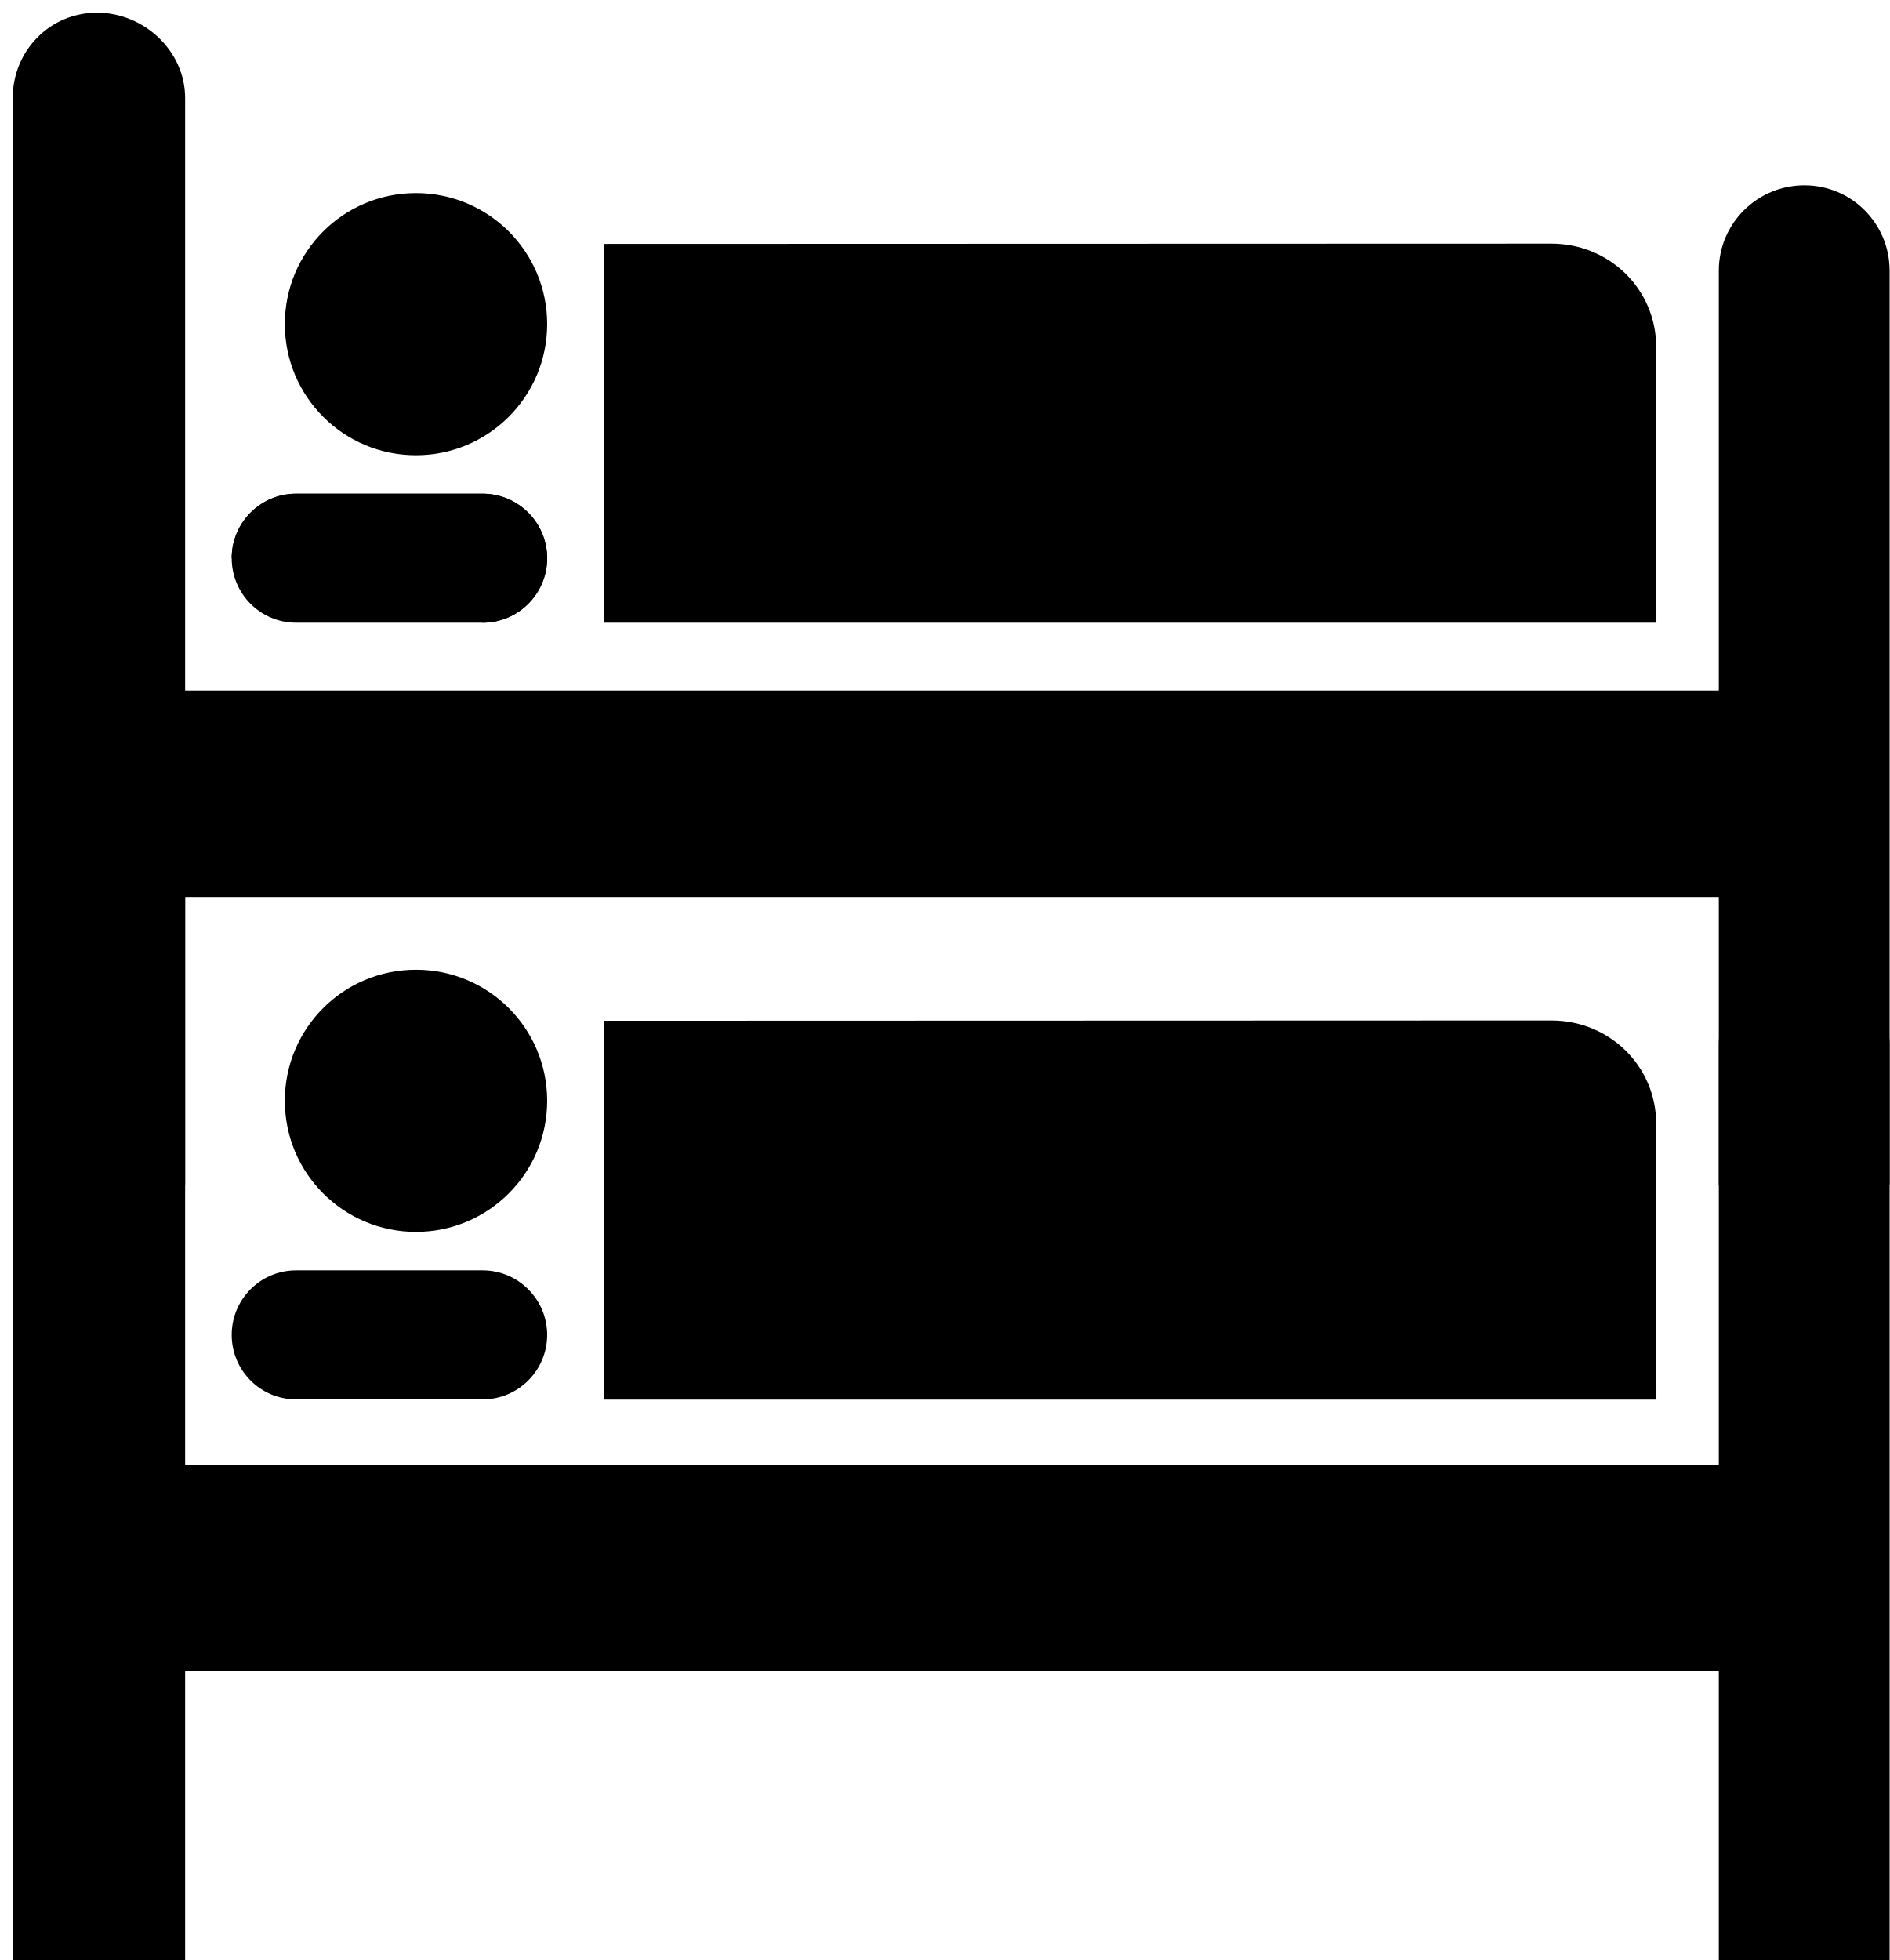
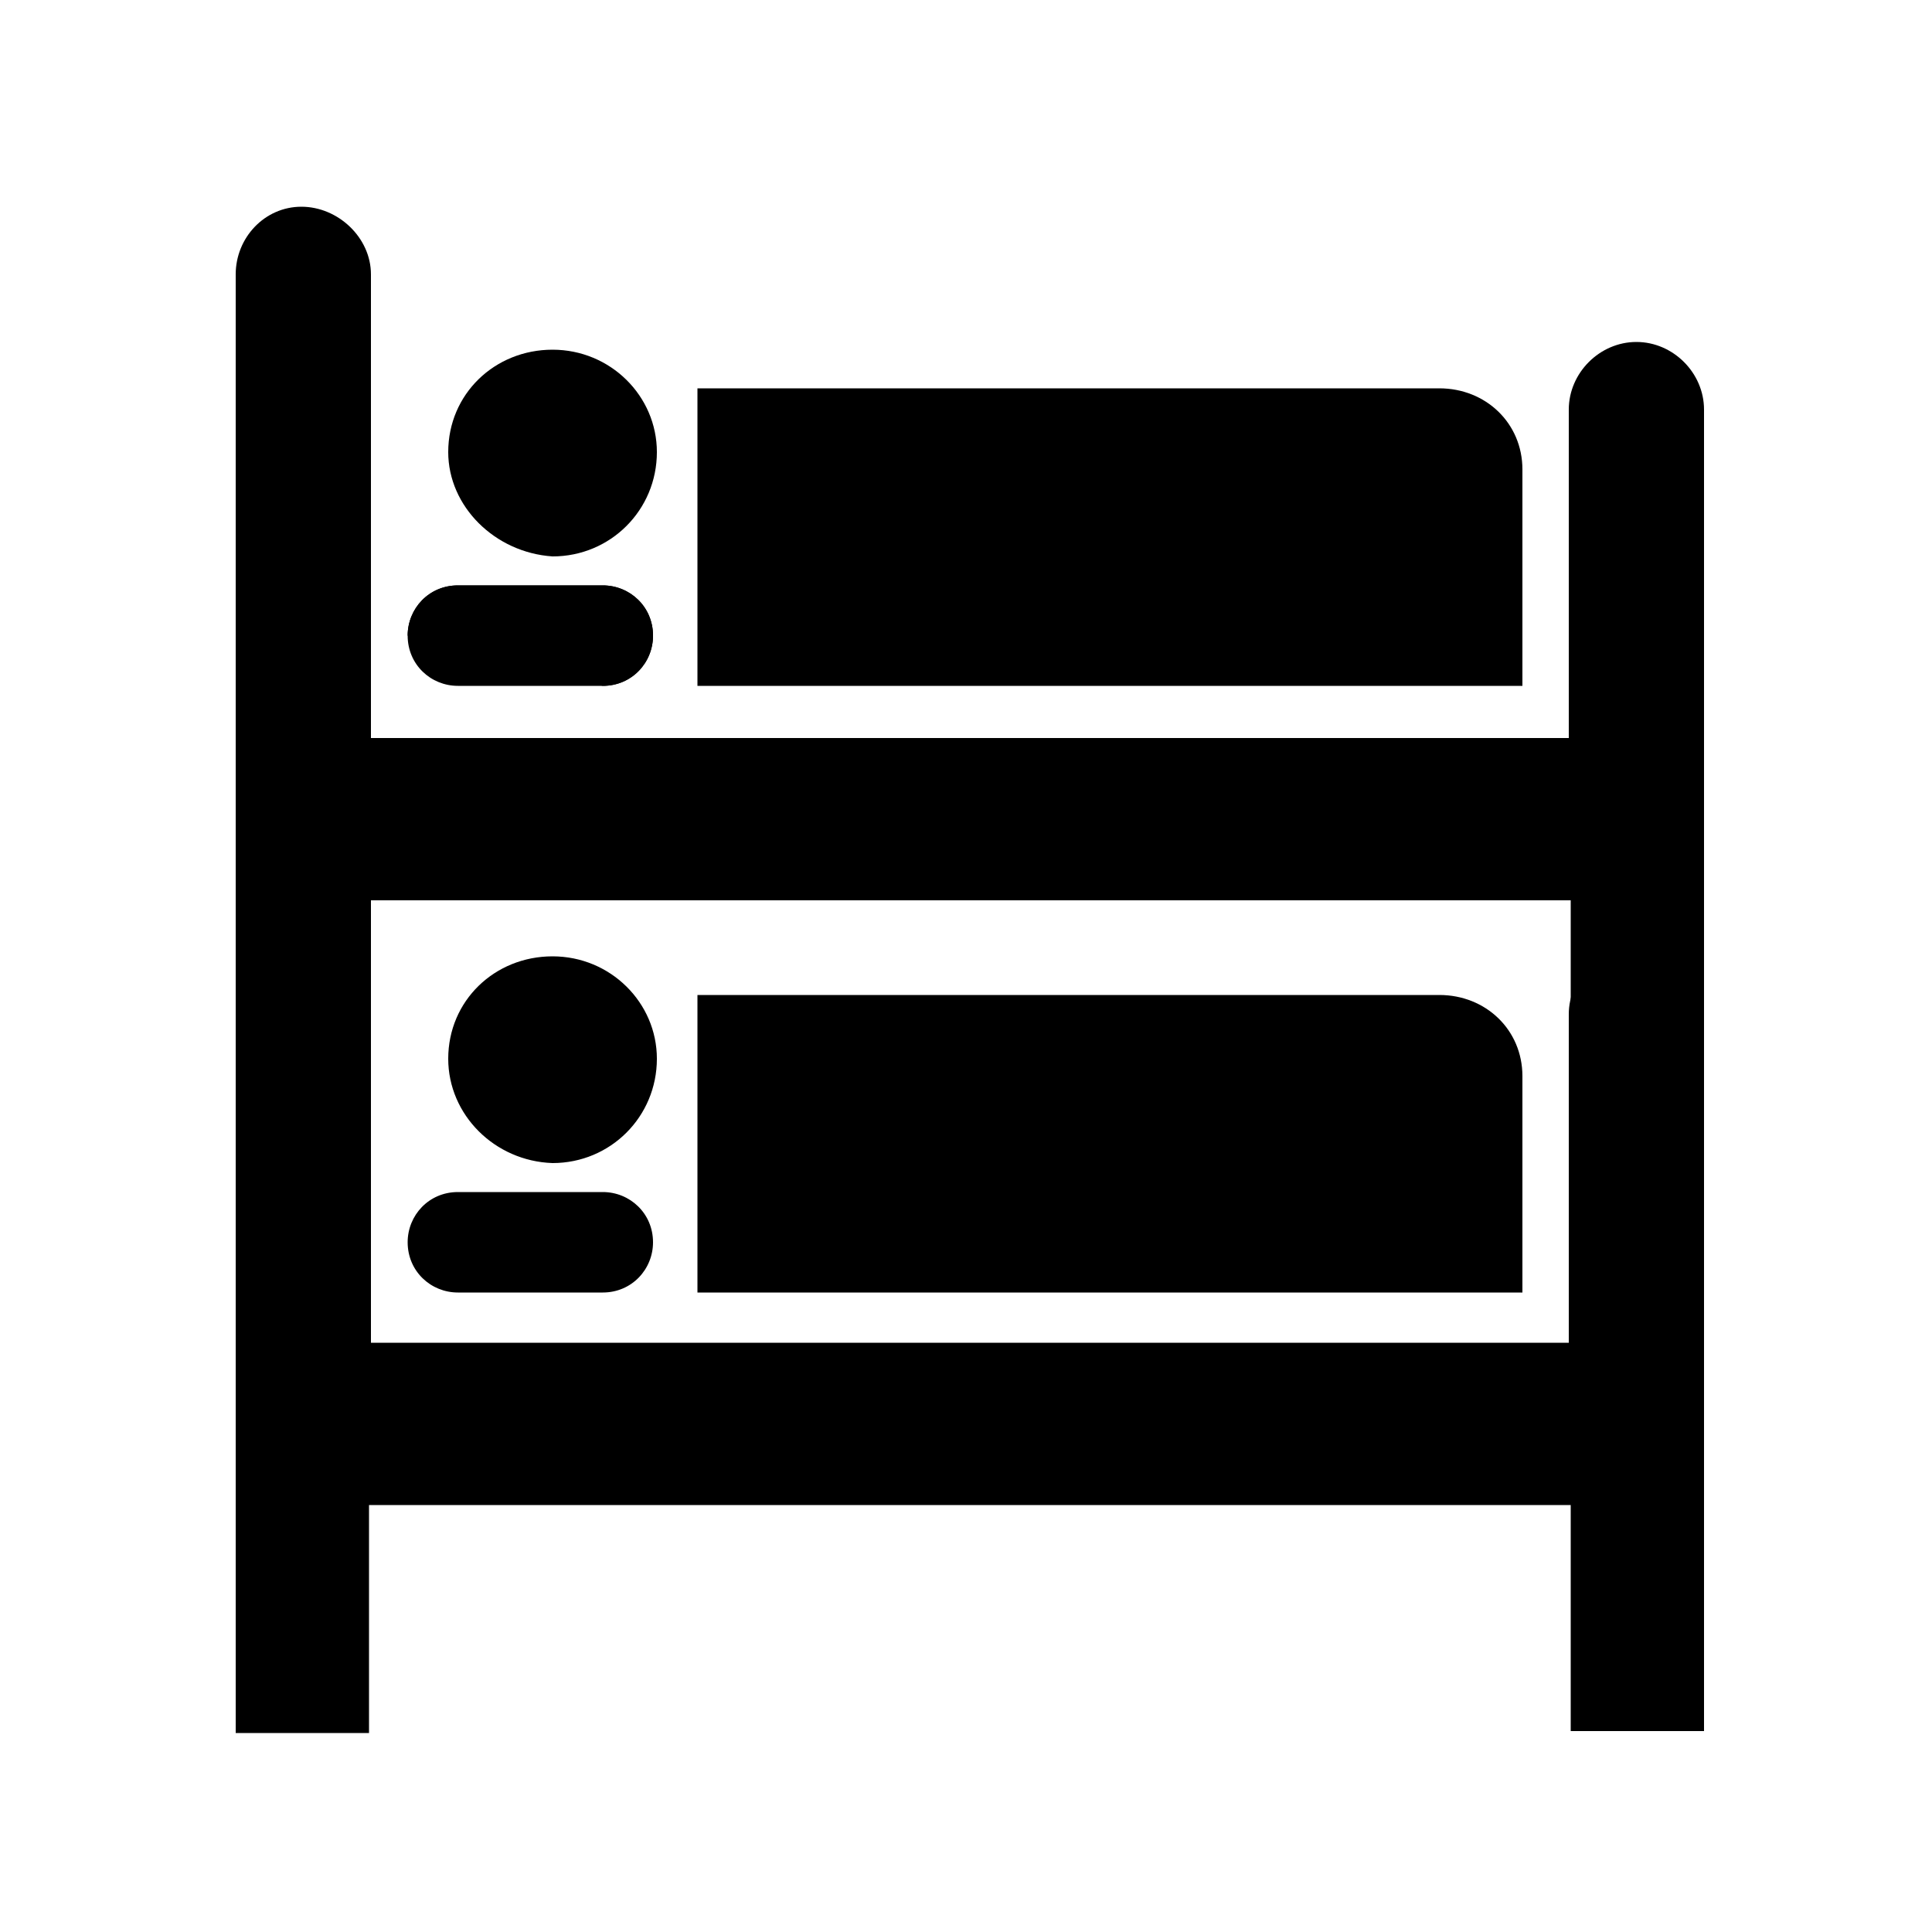
- <svg xmlns="http://www.w3.org/2000/svg" version="1.1" id="Layer_1" x="0px" y="0px" width="96.42px" height="100px" viewBox="0 0 96.42 100" enable-background="new 0 0 96.42 100" xml:space="preserve">
-   <path d="M14.534,56.161c0-3.698,2.99-6.685,6.692-6.685c3.695,0,6.694,2.986,6.694,6.685c0,3.694-2.999,6.69-6.694,6.69  C17.524,62.852,14.534,59.854,14.534,56.161" />
-   <path d="M79.165,52.066c2.945,0,5.32,2.307,5.345,5.229l0.011,14.112H30.812V52.081L79.165,52.066z" />
-   <path d="M24.628,71.396c1.815,0,3.292-1.475,3.292-3.291c0-1.814-1.476-3.291-3.292-3.291h-9.517c-1.823,0-3.288,1.477-3.288,3.291  c0,1.816,1.465,3.291,3.288,3.291H24.628z" />
-   <path d="M87.705,85.279V100h8.715V53.32c0-2.4-1.938-4.354-4.347-4.354c-2.414,0-4.368,1.952-4.368,4.354v21.423H9.447V44.516  c0-2.403-2.098-4.357-4.505-4.357v0.003c-2.402,0-4.293,1.95-4.293,4.354V100h8.798V85.279H87.705z" />
-   <path d="M87.705,45.767v14.721h8.715v-46.68c0-2.4-1.938-4.354-4.347-4.354c-2.414,0-4.368,1.952-4.368,4.354V35.23H9.447V5.003  c0-2.403-2.098-4.357-4.505-4.357v0.003c-2.402,0-4.293,1.95-4.293,4.354v55.484h8.798V45.767H87.705z" />
-   <path d="M14.534,16.536c0-3.698,2.99-6.685,6.692-6.685c3.695,0,6.694,2.986,6.694,6.685c0,3.694-2.999,6.69-6.694,6.69  C17.524,23.227,14.534,20.229,14.534,16.536" />
-   <path d="M24.628,31.771c1.815,0,3.292-1.475,3.292-3.291c0-1.814-1.476-3.291-3.292-3.291h-9.517c-1.823,0-3.288,1.477-3.288,3.291" />
-   <path d="M79.165,12.43c2.945,0,5.32,2.307,5.344,5.229l0.012,14.112H30.812V12.444L79.165,12.43z" />
-   <path d="M24.628,31.771c1.814,0,3.292-1.475,3.292-3.291c0-1.814-1.476-3.291-3.292-3.291h-9.517c-1.823,0-3.288,1.477-3.288,3.291  c0,1.816,1.465,3.291,3.288,3.291H24.628z" />
+ <svg xmlns="http://www.w3.org/2000/svg" version="1.1" id="Layer_1" x="0px" y="0px" viewBox="0 0 100 100" enable-background="new 0 0 100 100" xml:space="preserve">
+   <path d="M23.2,54.8c0-3,2.4-5.3,5.4-5.3s5.4,2.4,5.4,5.3c0,3-2.4,5.4-5.4,5.4C25.6,60.1,23.2,57.7,23.2,54.8" />
+   <path d="M74.5,51.5c2.4,0,4.3,1.8,4.3,4.2v11.2H36.1V51.5H74.5z" />
+   <path d="M31.2,66.9c1.5,0,2.6-1.2,2.6-2.6c0-1.5-1.2-2.6-2.6-2.6h-7.5c-1.5,0-2.6,1.2-2.6,2.6c0,1.5,1.2,2.6,2.6,2.6H31.2z" />
+   <path d="M81.3,77.9v11.7h6.9V52.5c0-1.9-1.6-3.5-3.5-3.5c-1.9,0-3.5,1.6-3.5,3.5v17H19.2V45.6c0-1.9-1.7-3.5-3.6-3.5l0,0  c-1.9,0-3.4,1.6-3.4,3.5v44.1h6.9V77.9H81.3z" />
+   <path d="M81.3,46.6v11.7h6.9V21.2c0-1.9-1.6-3.5-3.5-3.5c-1.9,0-3.5,1.6-3.5,3.5v17H19.2V14.2c0-1.9-1.7-3.5-3.6-3.5l0,0  c-1.9,0-3.4,1.6-3.4,3.5v44.1h6.9V46.6H81.3z" />
+   <path d="M23.2,23.4c0-3,2.4-5.3,5.4-5.3s5.4,2.4,5.4,5.3c0,3-2.4,5.4-5.4,5.4C25.6,28.6,23.2,26.2,23.2,23.4" />
+   <path d="M31.2,35.5c1.5,0,2.6-1.2,2.6-2.6c0-1.5-1.2-2.6-2.6-2.6h-7.5c-1.5,0-2.6,1.2-2.6,2.6" />
+   <path d="M74.5,20.1c2.4,0,4.3,1.8,4.3,4.2v11.2H36.1V20.1H74.5z" />
+   <path d="M31.2,35.5c1.5,0,2.6-1.2,2.6-2.6c0-1.5-1.2-2.6-2.6-2.6h-7.5c-1.5,0-2.6,1.2-2.6,2.6c0,1.5,1.2,2.6,2.6,2.6H31.2z" />
</svg>
